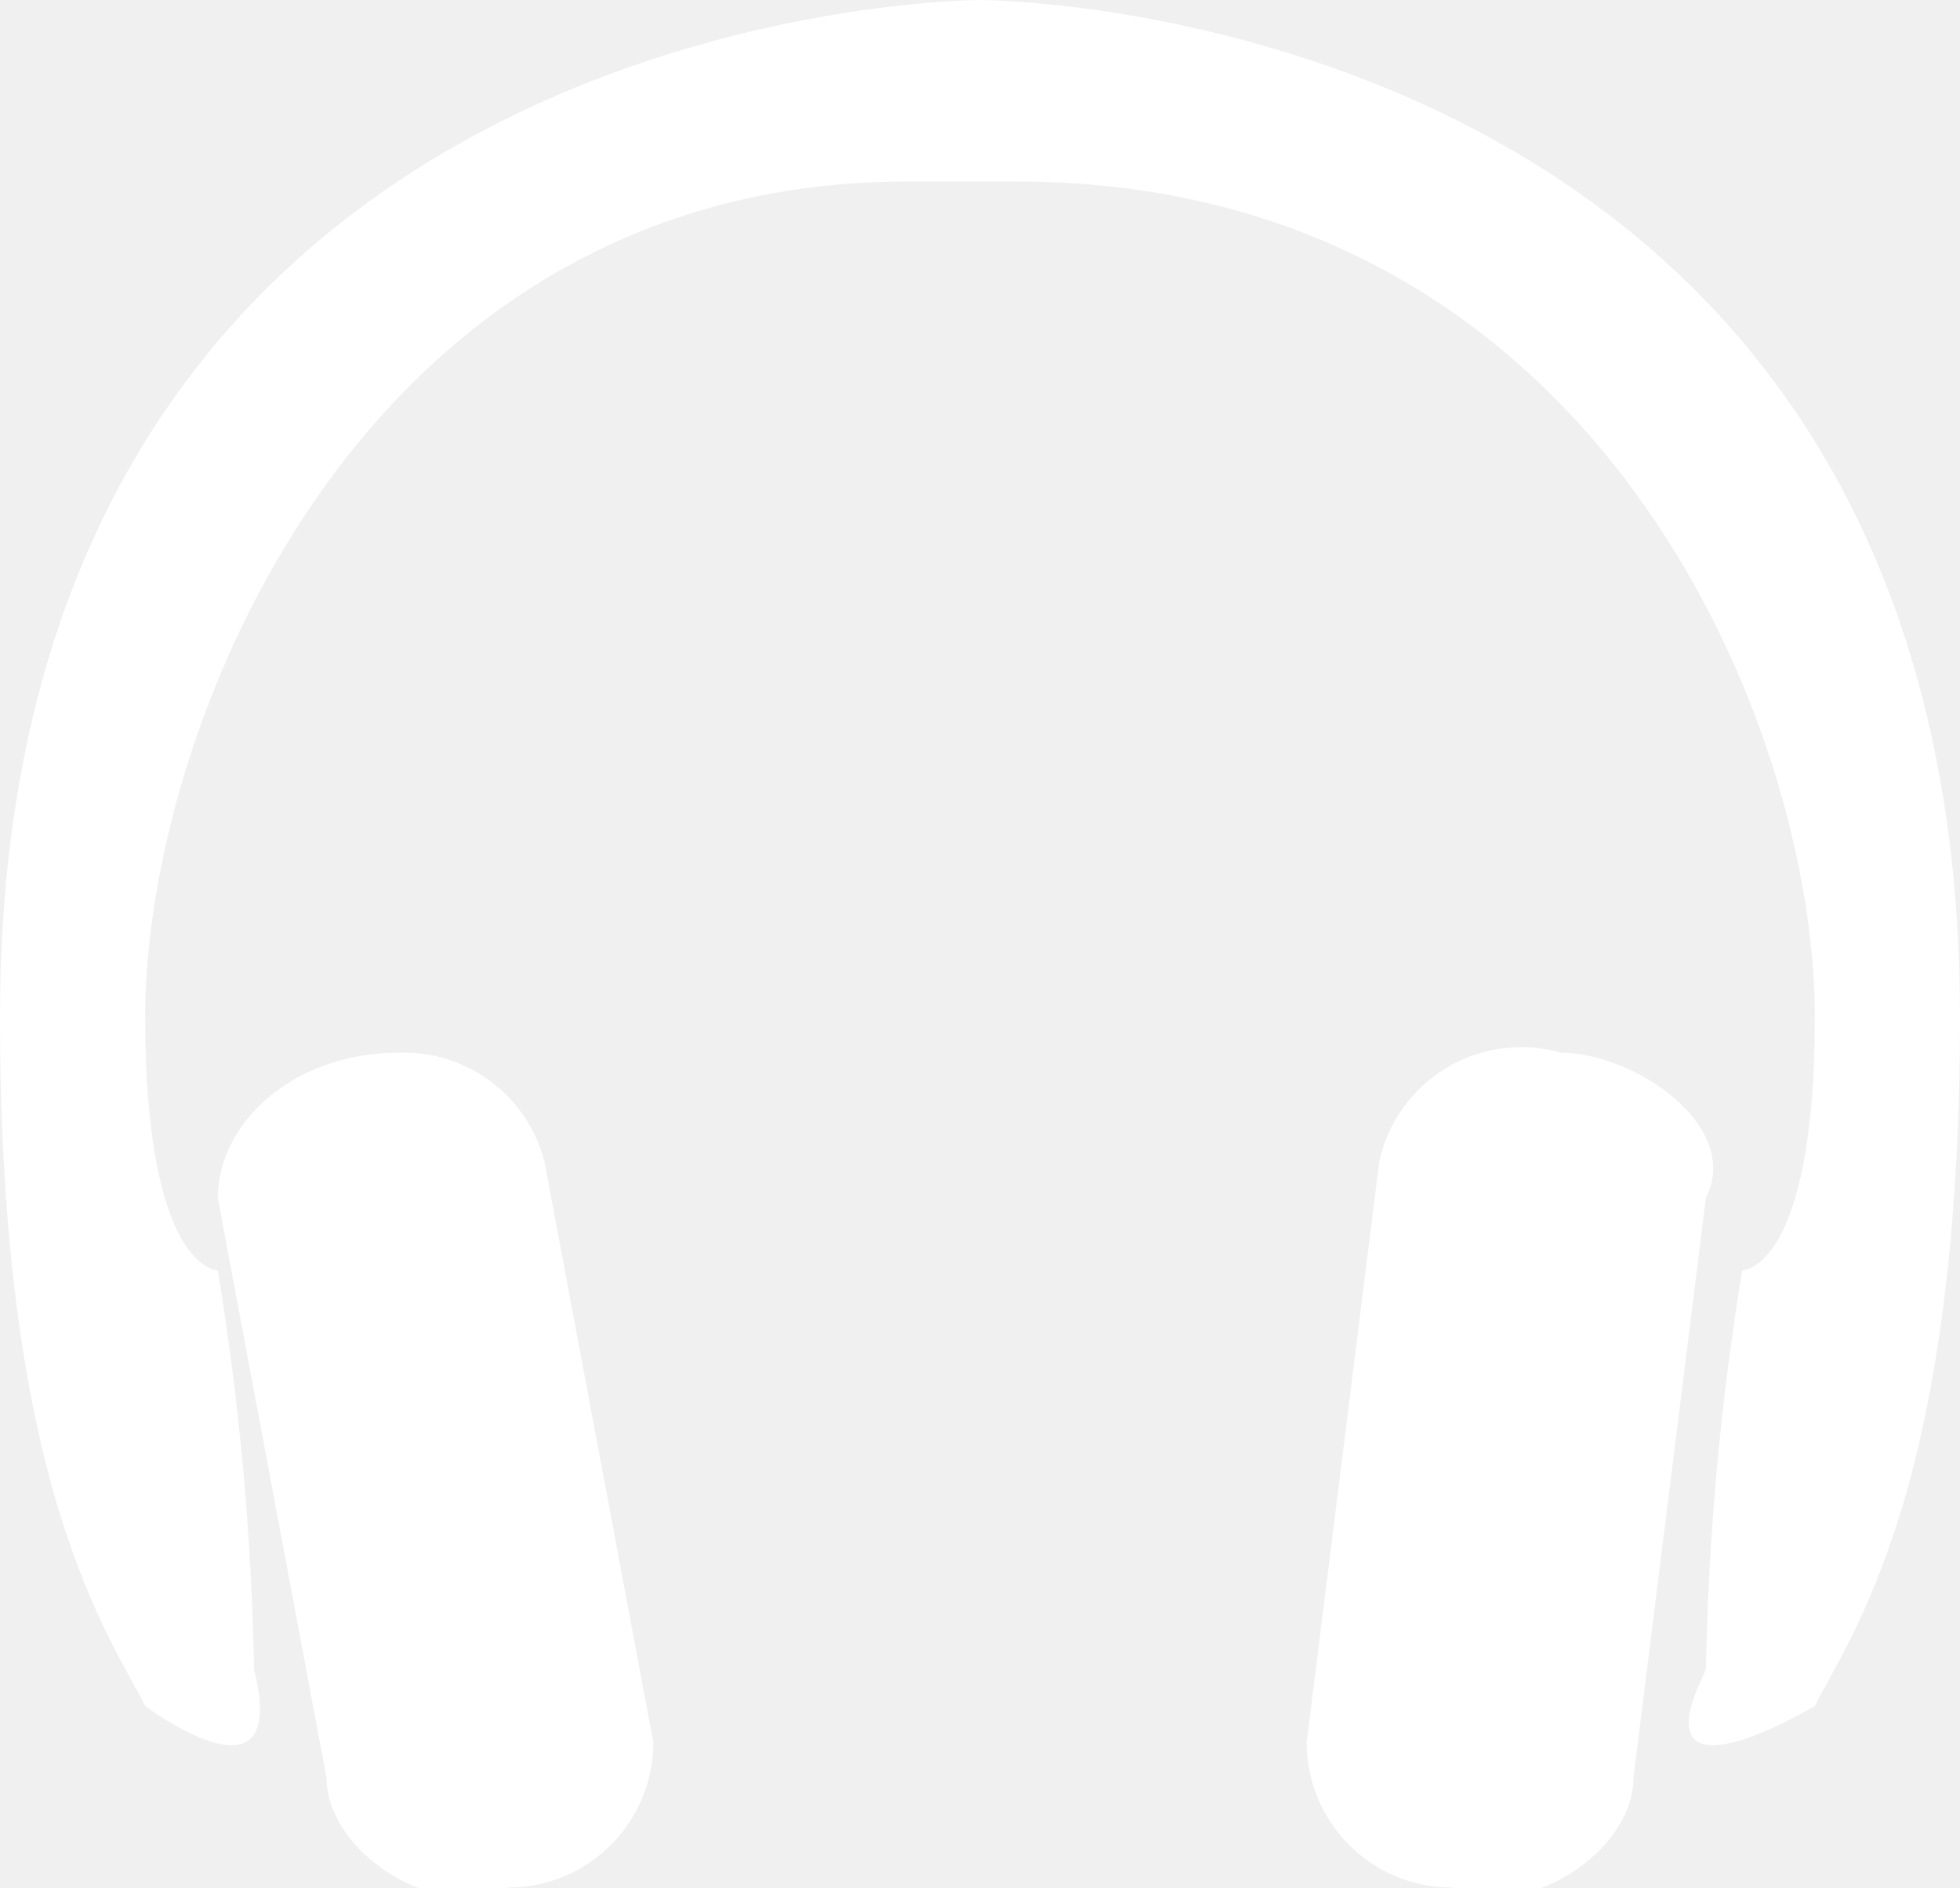
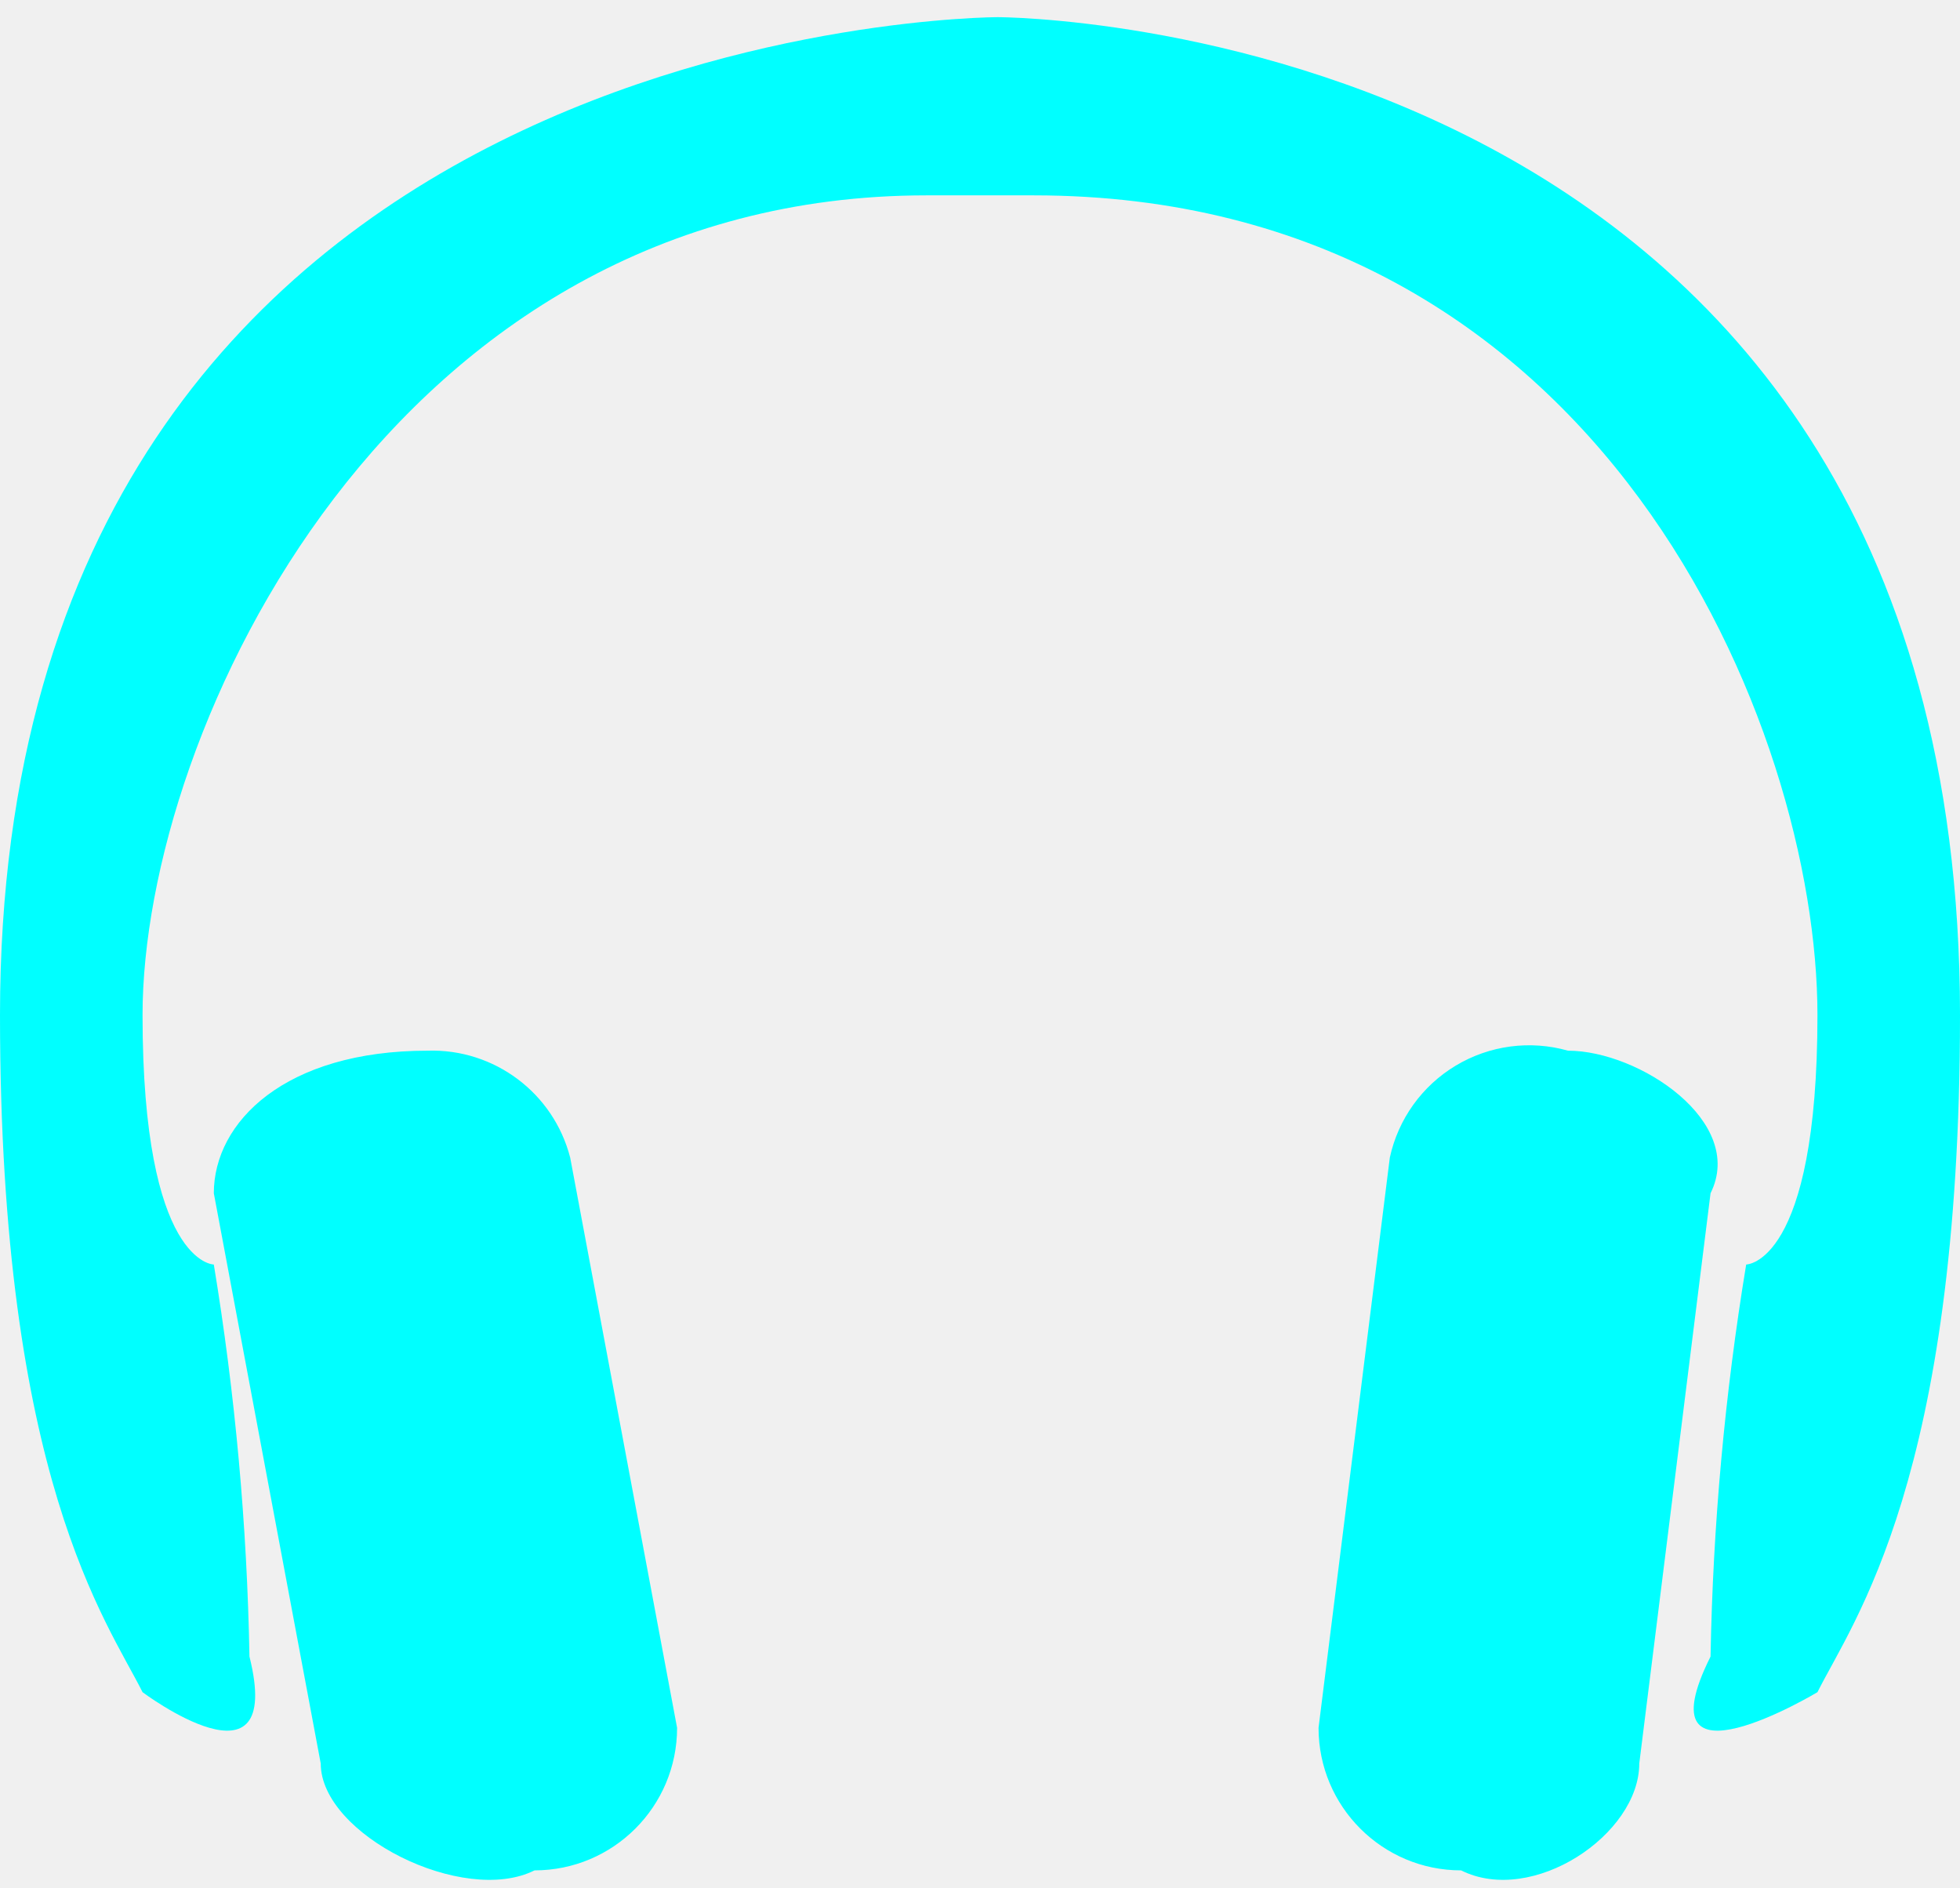
- <svg xmlns="http://www.w3.org/2000/svg" viewBox="0 0 54 52">
-   <path d="M27 0s27 0 27 28c0 13-3 17-4 19 0 0-5 3-3-1a76 76 0 0 1 1-11s2 0 2-7c0-8-6-23-22-23h-3C10 5 4 20 4 28c0 7 2 7 2 7a76 76 0 0 1 1 11c1 4-3 1-3 1-1-2-4-6-4-19C0 0 27 0 27 0zM11 29a4 4 0 0 1 4 3l3 16a4 4 0 0 1-4 4c-2 1-5-1-5-3L6 33c0-2 2-4 5-4zm32 0c2 0 5 2 4 4l-2 16c0 2-3 4-5 3a4 4 0 0 1-4-4l2-16a4 4 0 0 1 5-3z" fill="#fff" />
+ <svg xmlns="http://www.w3.org/2000/svg" viewBox="0 0 55 52" version="1.1" id="svg4" width="54" height="52">
+   <defs id="defs8" />
+   <path d="m 28,0 c 0,0 27,0 27,28 0,13 -3,17 -4,19 0,0 -5,3 -3,-1 a 76,76 0 0 1 1,-11 c 0,0 2,0 2,-7 C 51,20 45,5 29,5 H 26 C 11,5 4,20 4,28 c 0,7 2,7 2,7 A 76,76 0 0 1 7,46 C 8,50 4,47 4,47 3,45 0,41 0,28 0,0 28,0 28,0 Z M 12,29 a 4,4 0 0 1 4,3 l 3,16 a 4,4 0 0 1 -4,4 C 13,53 9,51 9,49 L 6,33 c 0,-2 2,-4 6,-4 z m 32,0 c 2,0 5,2 4,4 l -2,16 c 0,2 -3,4 -5,3 a 4,4 0 0 1 -4,-4 l 2,-16 a 4,4 0 0 1 5,-3 z" id="path2" style="fill:#00ffff" />
</svg>
